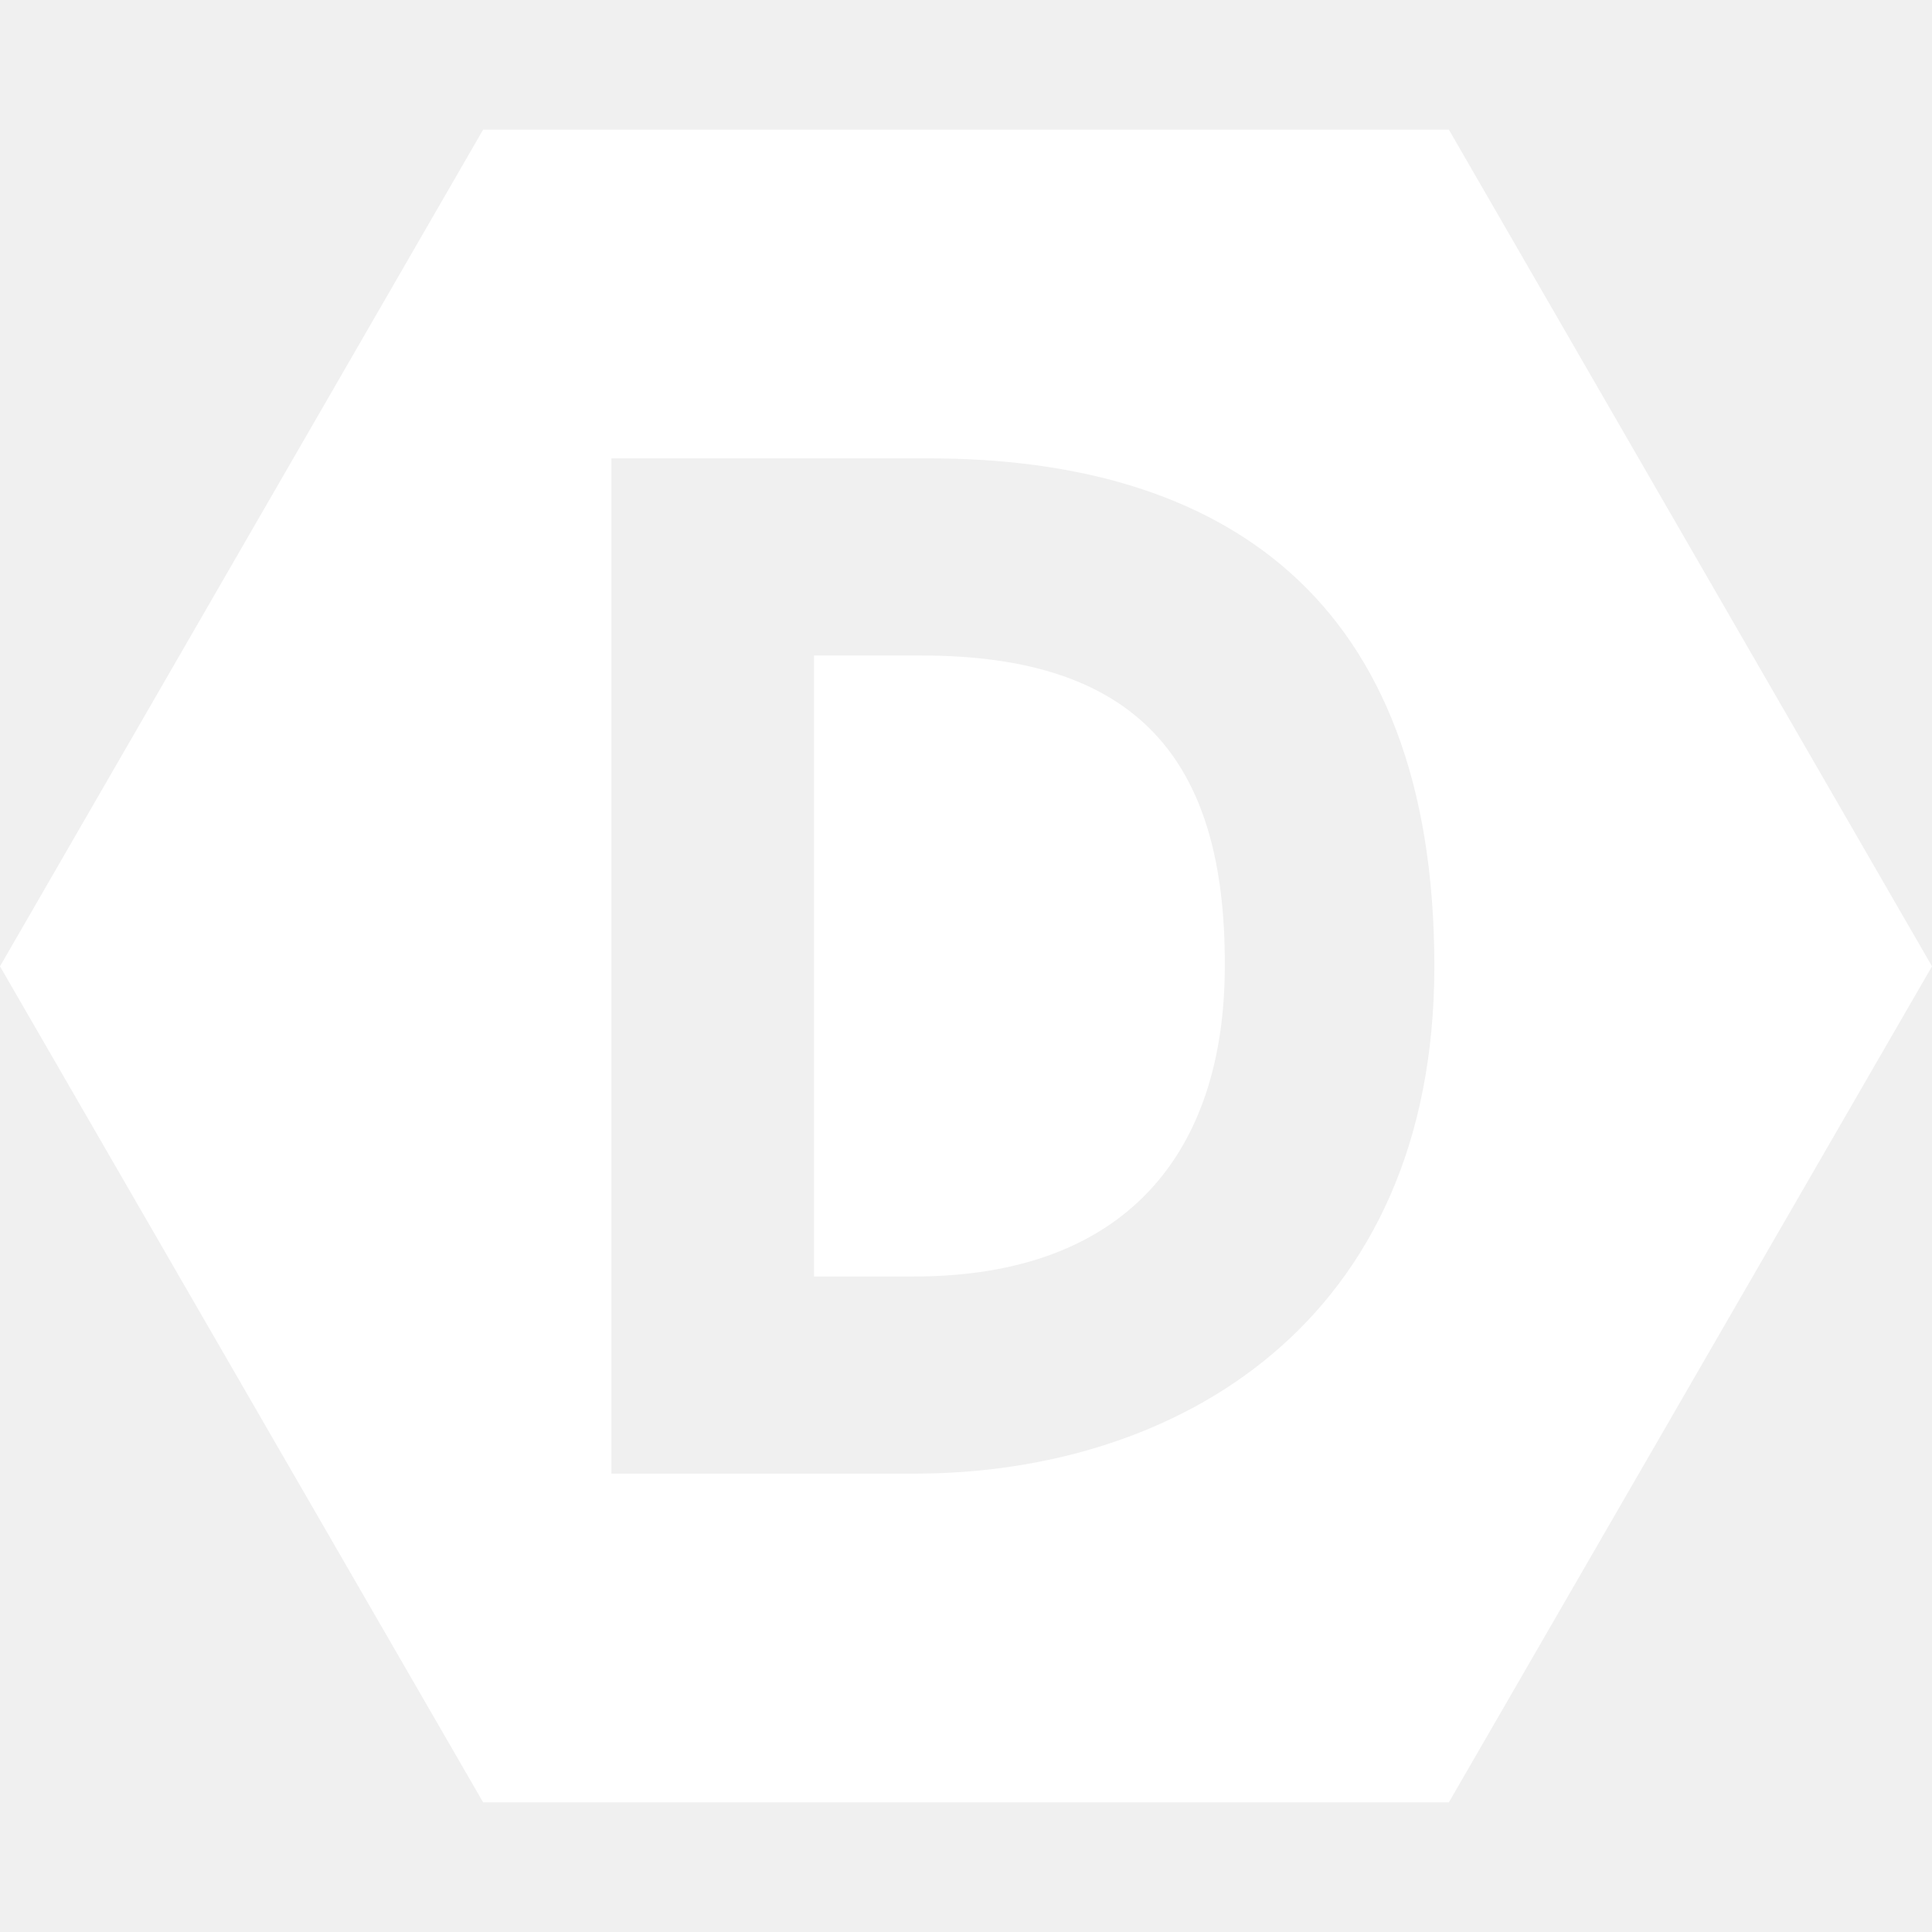
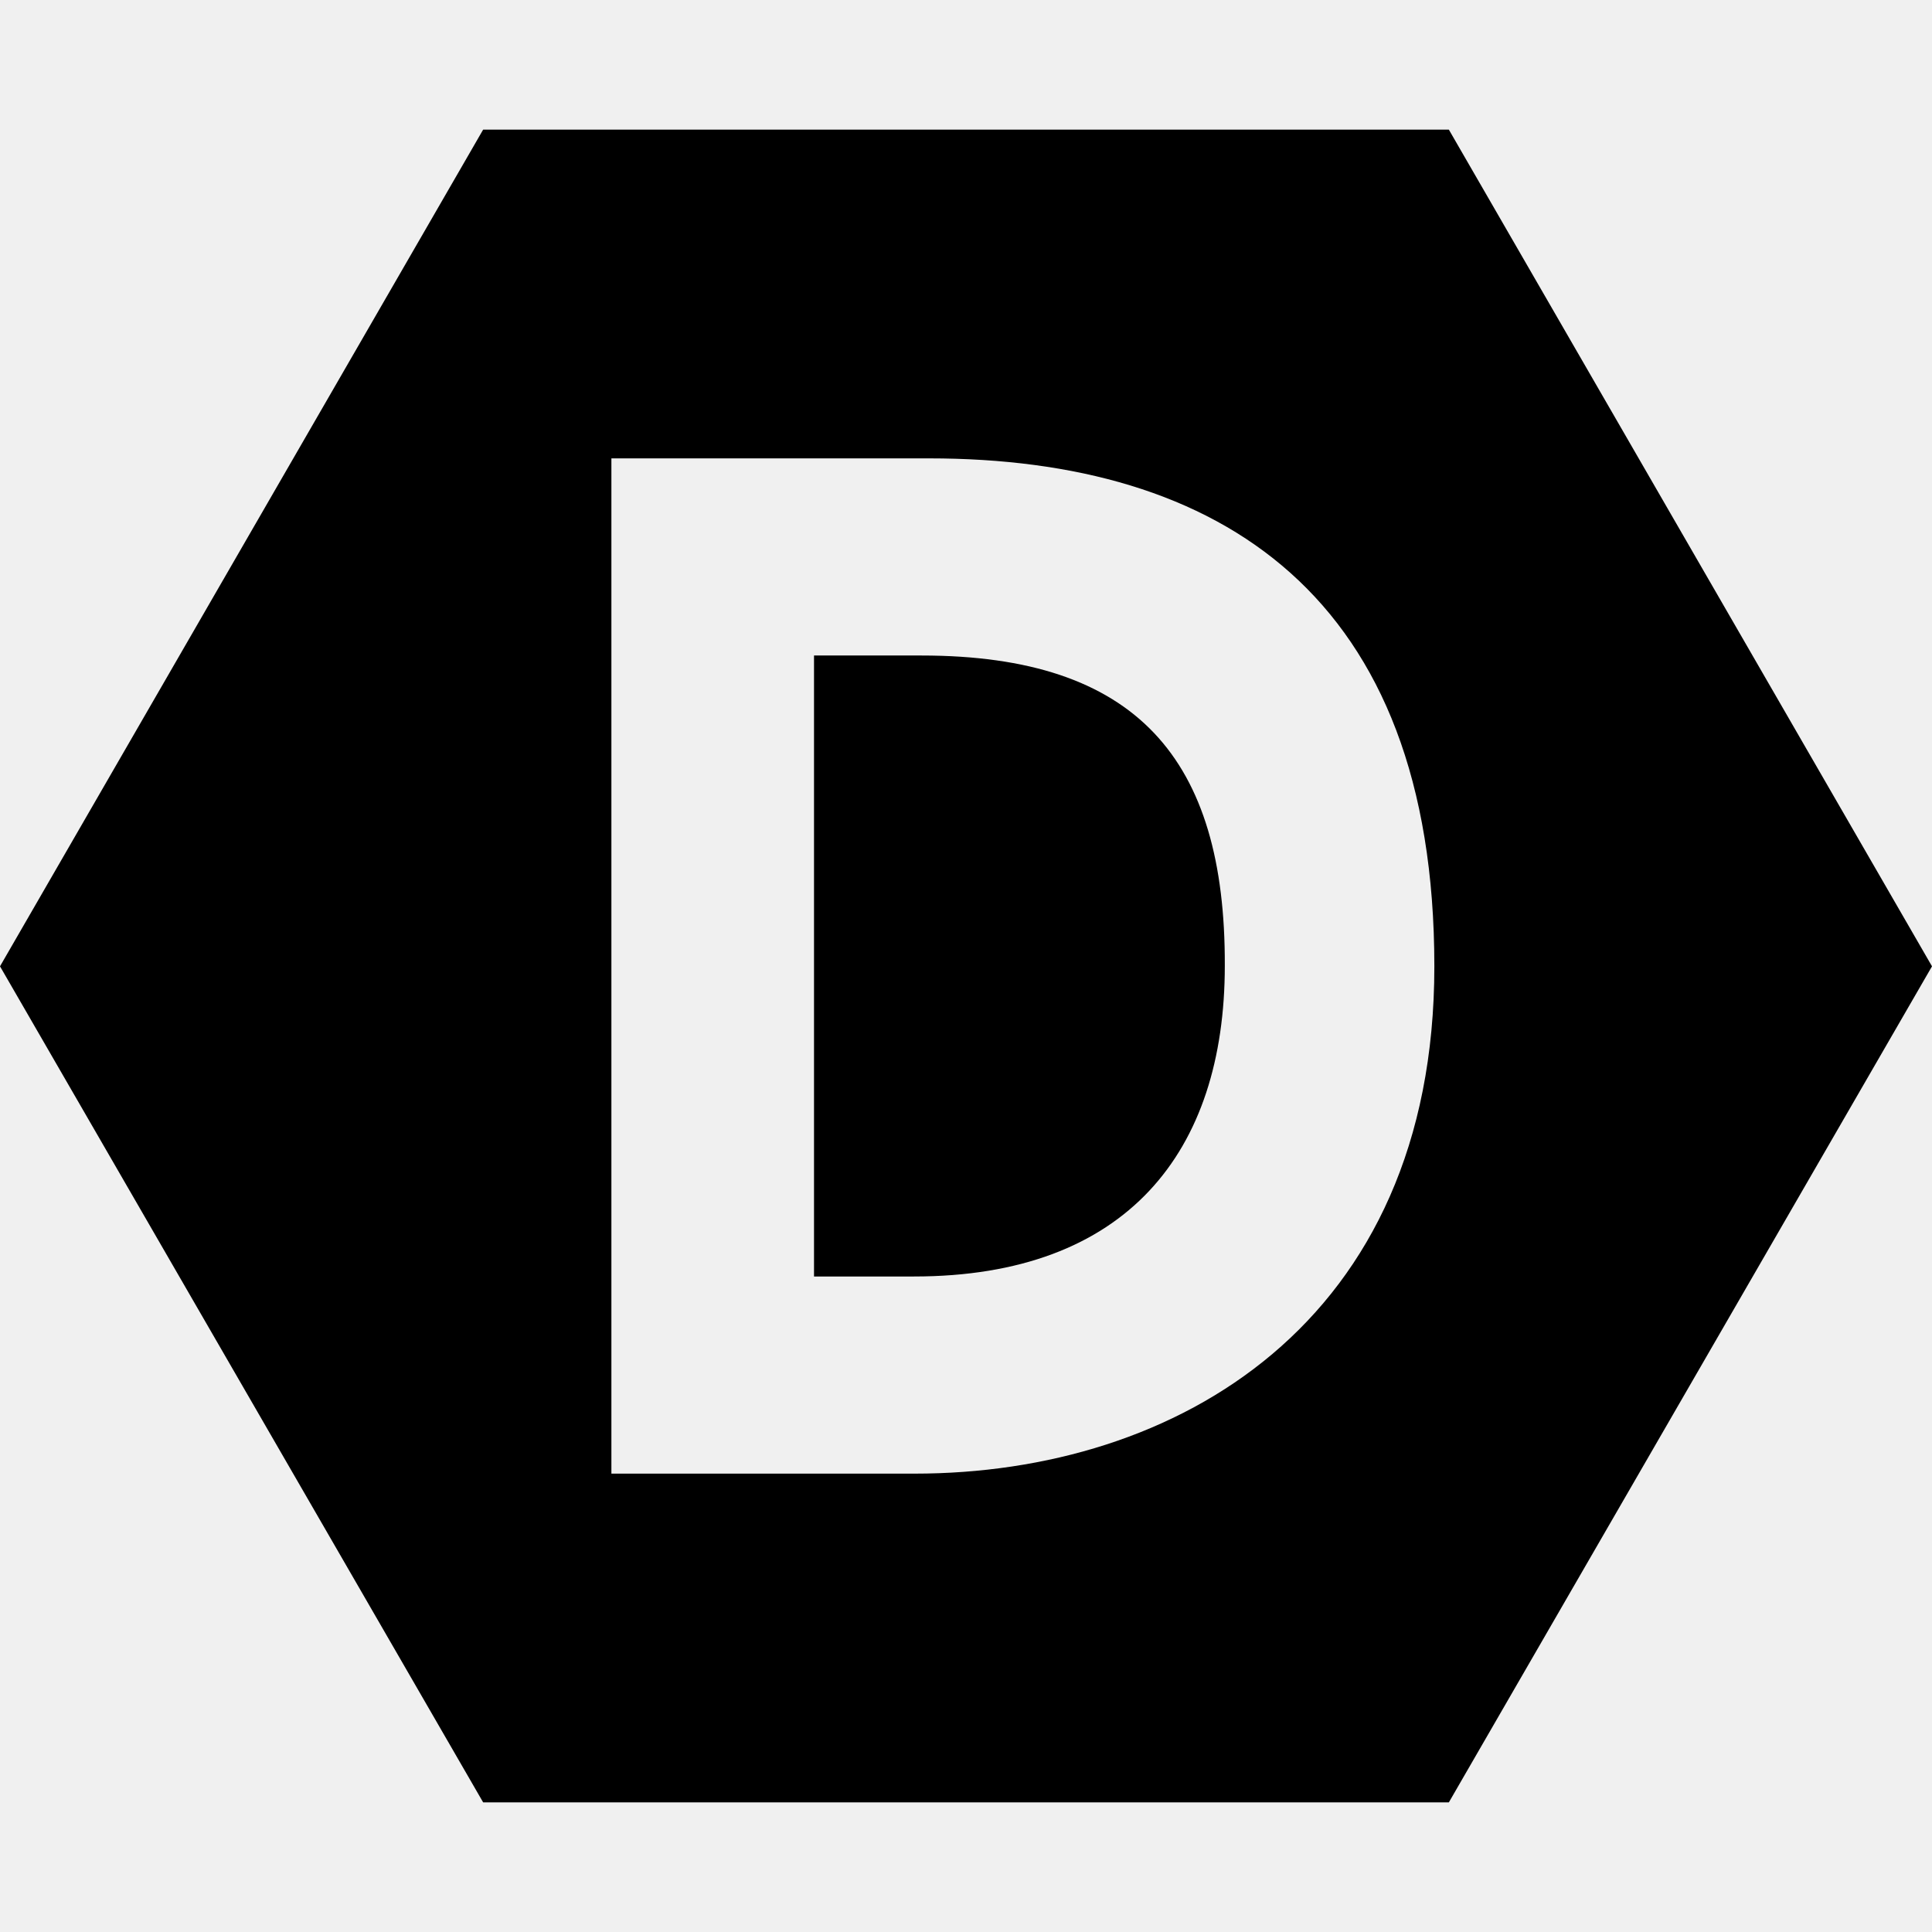
- <svg xmlns="http://www.w3.org/2000/svg" fill="#ffffff" role="img" viewBox="0 0 24 24">
+ <svg xmlns="http://www.w3.org/2000/svg" role="img" viewBox="0 0 24 24">
  <path d="M6.002 1.61L0 12.004 6.002 22.39h11.996L24 12.004 17.998 1.61zm1.593 4.084h3.947c3.605 0 6.276 1.695 6.276 6.31 0 4.436-3.21 6.302-6.456 6.302H7.595zm2.517 2.449v7.714h1.241c2.646 0 3.862-1.55 3.862-3.861.009-2.569-1.096-3.853-3.767-3.853Z" />
</svg>
